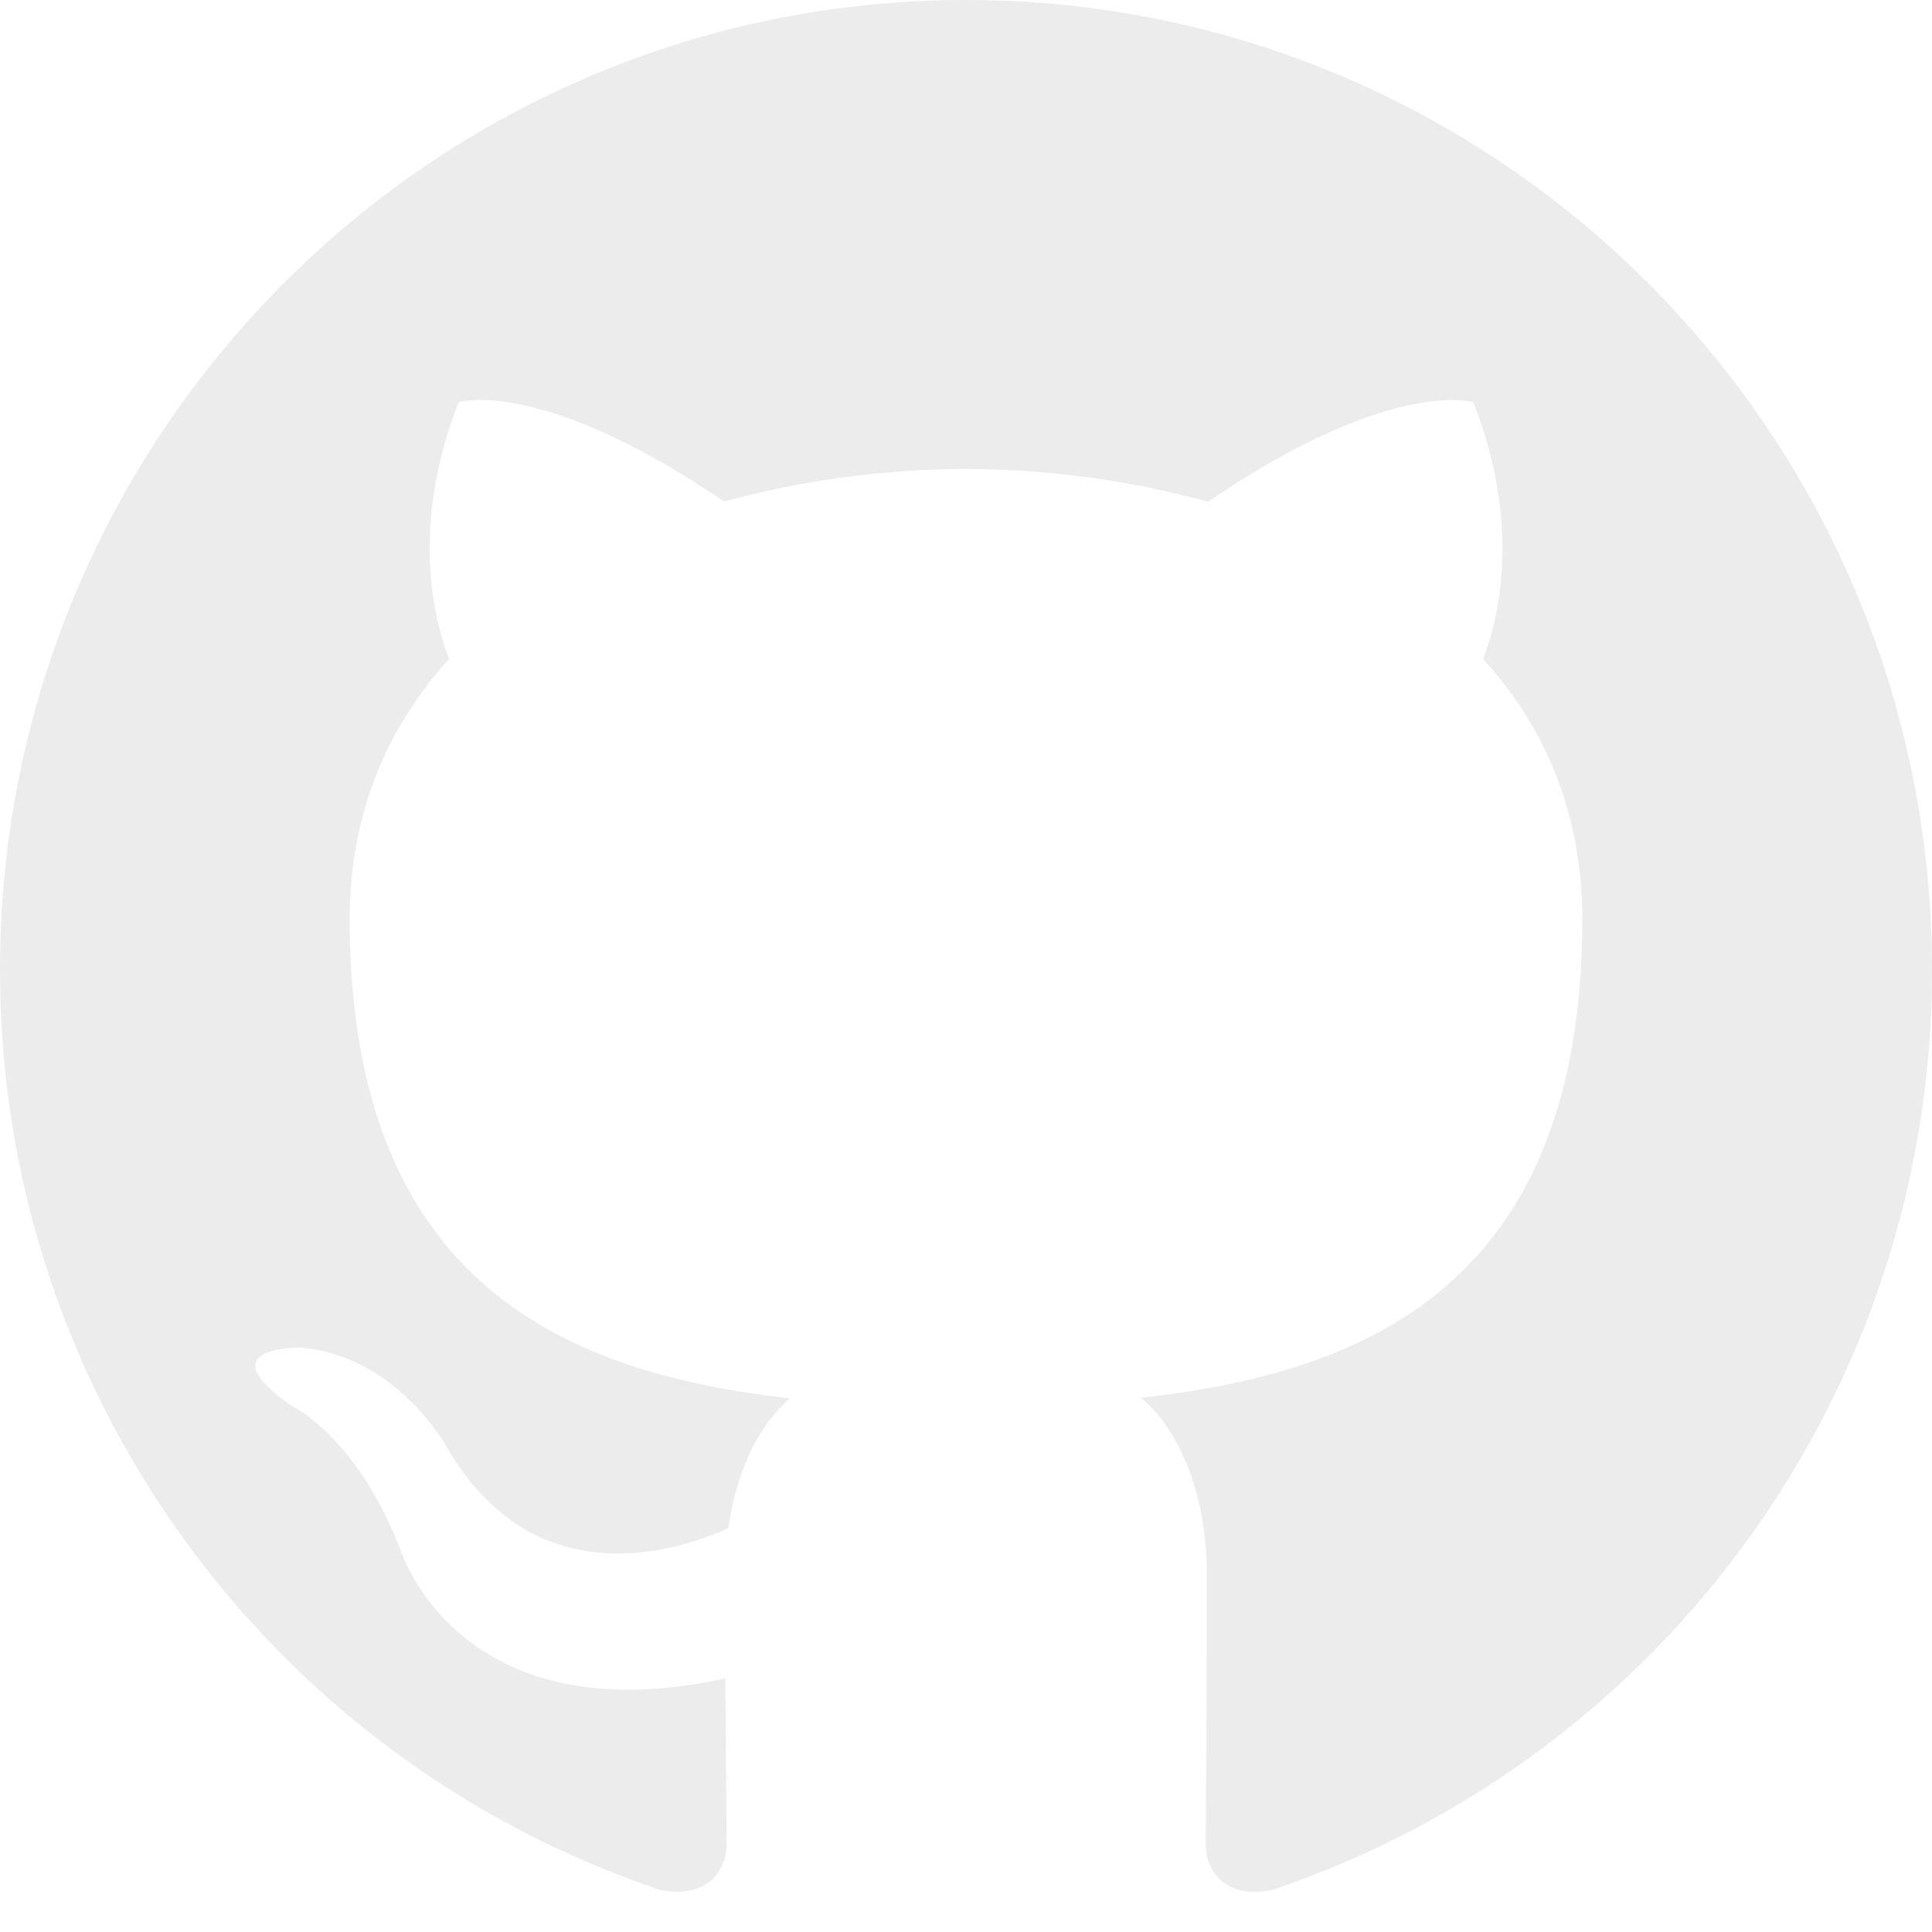
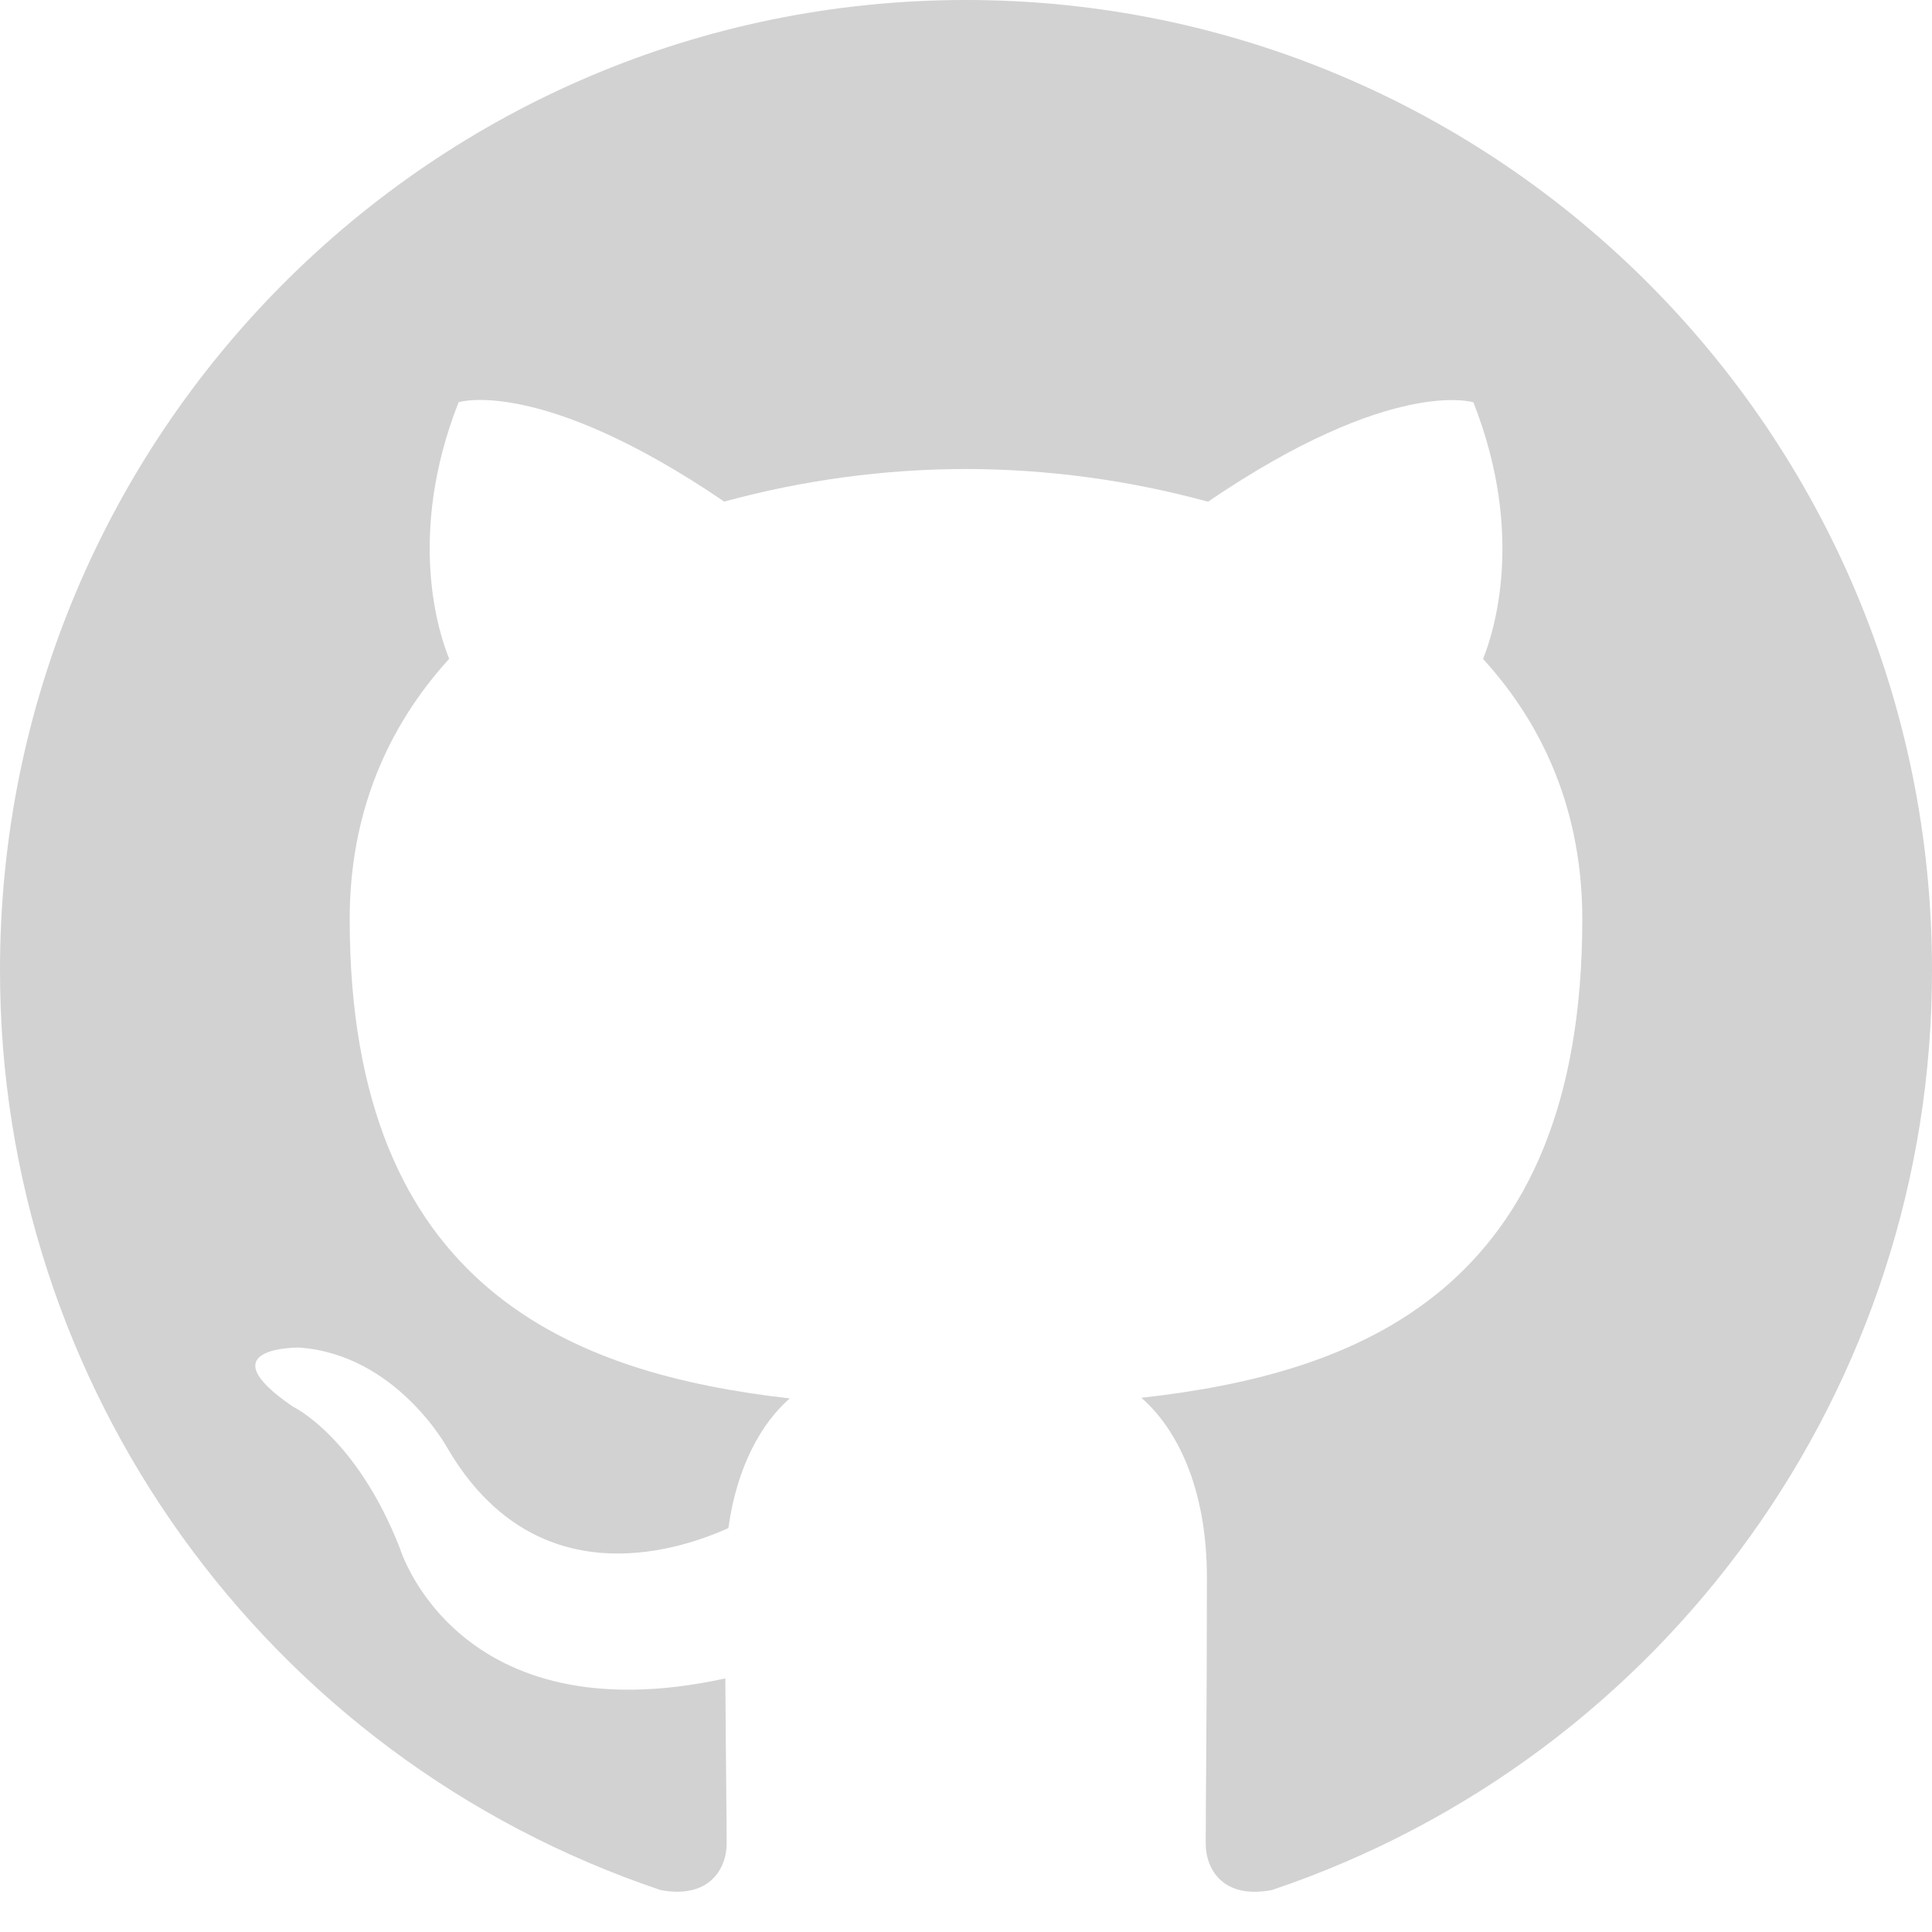
<svg xmlns="http://www.w3.org/2000/svg" viewBox="0 0 16 16" id="github">
-   <path fill="#ececec" d="M7.999 0C3.582 0 0 3.596 0 8.032a8.031 8.031 0 0 0 5.472 7.621c.4.074.546-.174.546-.387 0-.191-.007-.696-.011-1.366-2.225.485-2.695-1.077-2.695-1.077-.363-.928-.888-1.175-.888-1.175-.727-.498.054-.488.054-.488.803.057 1.225.828 1.225.828.714 1.227 1.873.873 2.329.667.072-.519.279-.873.508-1.074-1.776-.203-3.644-.892-3.644-3.969 0-.877.312-1.594.824-2.156-.083-.203-.357-1.02.078-2.125 0 0 .672-.216 2.2.823a7.633 7.633 0 0 1 2.003-.27 7.65 7.65 0 0 1 2.003.271c1.527-1.039 2.198-.823 2.198-.823.436 1.106.162 1.922.08 2.125.513.562.822 1.279.822 2.156 0 3.085-1.87 3.764-3.652 3.963.287.248.543.738.543 1.487 0 1.074-.01 1.94-.01 2.203 0 .215.144.465.55.386A8.032 8.032 0 0 0 16 8.032C16 3.596 12.418 0 7.999 0z" />
+   <path fill="#d2d2d2" d="M7.999 0C3.582 0 0 3.596 0 8.032a8.031 8.031 0 0 0 5.472 7.621c.4.074.546-.174.546-.387 0-.191-.007-.696-.011-1.366-2.225.485-2.695-1.077-2.695-1.077-.363-.928-.888-1.175-.888-1.175-.727-.498.054-.488.054-.488.803.057 1.225.828 1.225.828.714 1.227 1.873.873 2.329.667.072-.519.279-.873.508-1.074-1.776-.203-3.644-.892-3.644-3.969 0-.877.312-1.594.824-2.156-.083-.203-.357-1.02.078-2.125 0 0 .672-.216 2.2.823a7.633 7.633 0 0 1 2.003-.27 7.65 7.65 0 0 1 2.003.271c1.527-1.039 2.198-.823 2.198-.823.436 1.106.162 1.922.08 2.125.513.562.822 1.279.822 2.156 0 3.085-1.87 3.764-3.652 3.963.287.248.543.738.543 1.487 0 1.074-.01 1.94-.01 2.203 0 .215.144.465.55.386A8.032 8.032 0 0 0 16 8.032C16 3.596 12.418 0 7.999 0z" />
</svg>
